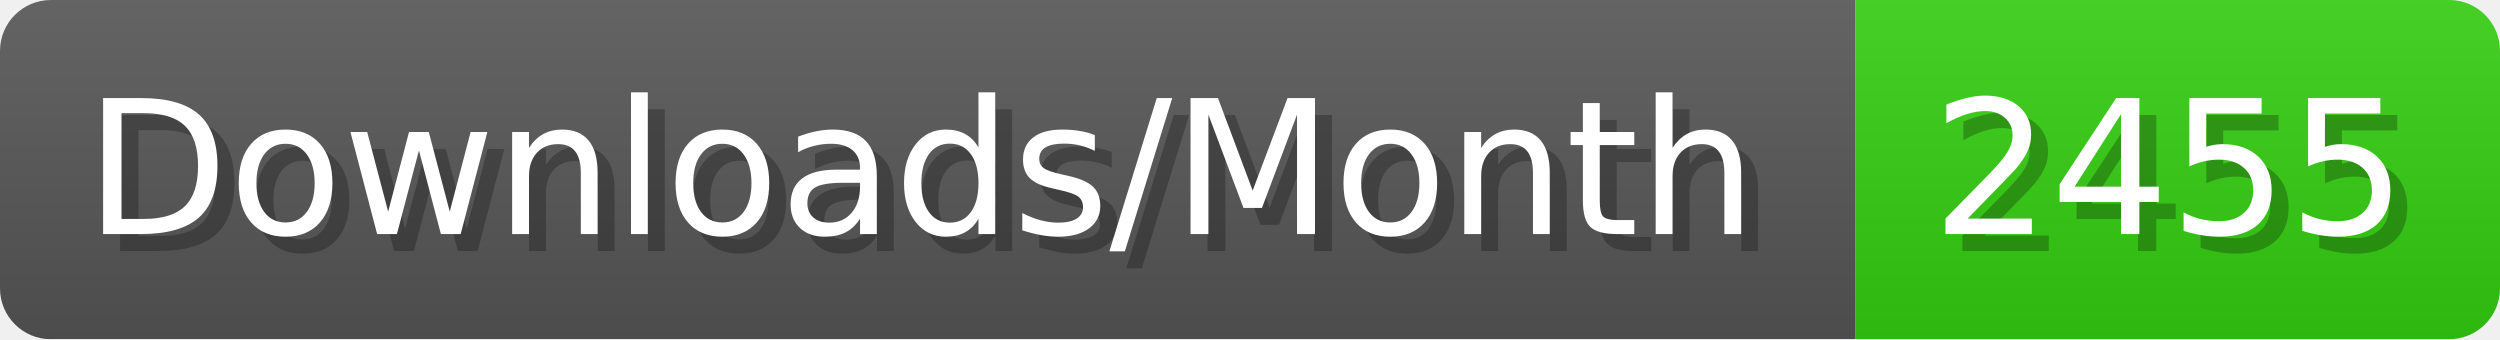
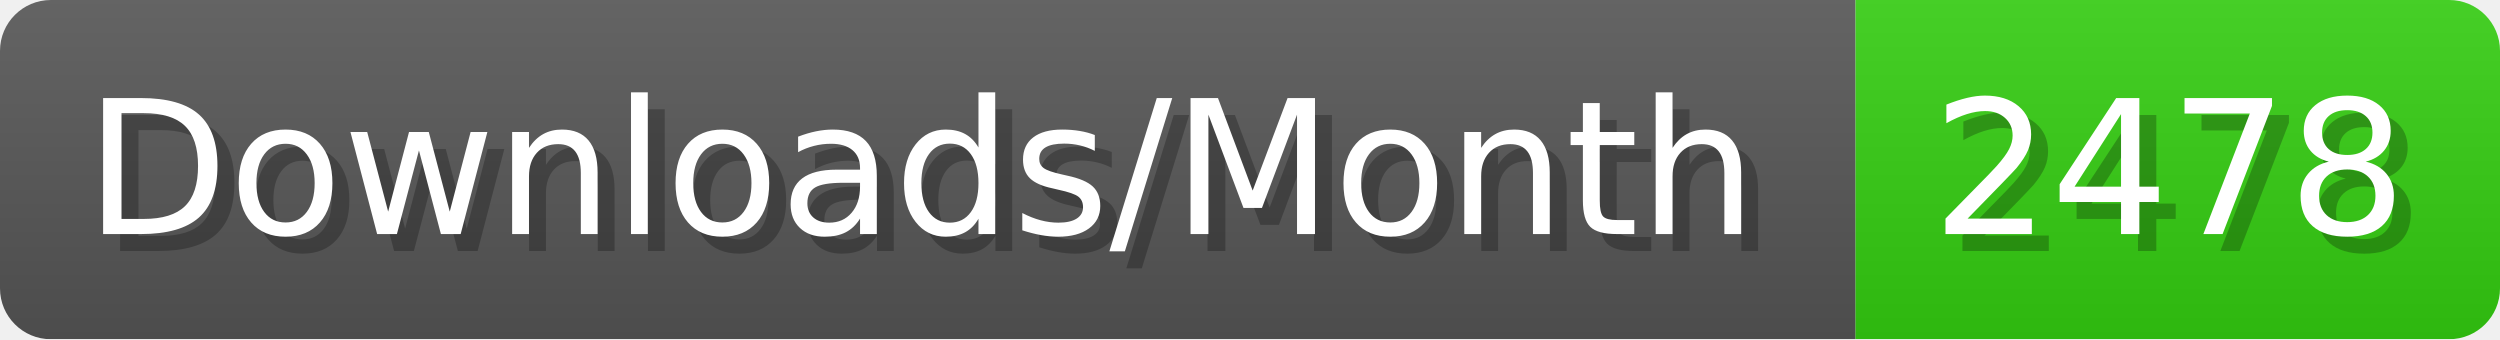
- <svg xmlns="http://www.w3.org/2000/svg" width="147.4" height="20" viewBox="0 0 1474 200" role="img" aria-label="Downloads/Month: 2455">
+ <svg xmlns="http://www.w3.org/2000/svg" width="147.4" height="20" viewBox="0 0 1474 200" role="img" aria-label="Downloads/Month: 2478">
  <linearGradient id="YlXUI" x2="0" y2="100%">
    <stop offset="0" stop-opacity=".1" stop-color="#EEE" />
    <stop offset="1" stop-opacity=".1" />
  </linearGradient>
  <mask id="JHhop">
    <rect width="1474" height="200" rx="30" fill="#FFF" />
  </mask>
  <g mask="url(#JHhop)">
    <rect width="1094" height="200" fill="#555" />
    <rect width="380" height="200" fill="#3C1" x="1094" />
    <rect width="1474" height="200" fill="url(#YlXUI)" />
  </g>
  <g aria-hidden="true" fill="#fff" text-anchor="start" font-family="Verdana,DejaVu Sans,sans-serif" font-size="110">
    <text x="60" y="148" textLength="994" fill="#000" opacity="0.25">Downloads/Month</text>
    <text x="50" y="138" textLength="994">Downloads/Month</text>
-     <text x="1149" y="148" textLength="280" fill="#000" opacity="0.25">2455</text>
-     <text x="1139" y="138" textLength="280">2455</text>
+     <text x="1149" y="148" textLength="280" fill="#000" opacity="0.25">2478</text>
+     <text x="1139" y="138" textLength="280">2478</text>
  </g>
</svg>
